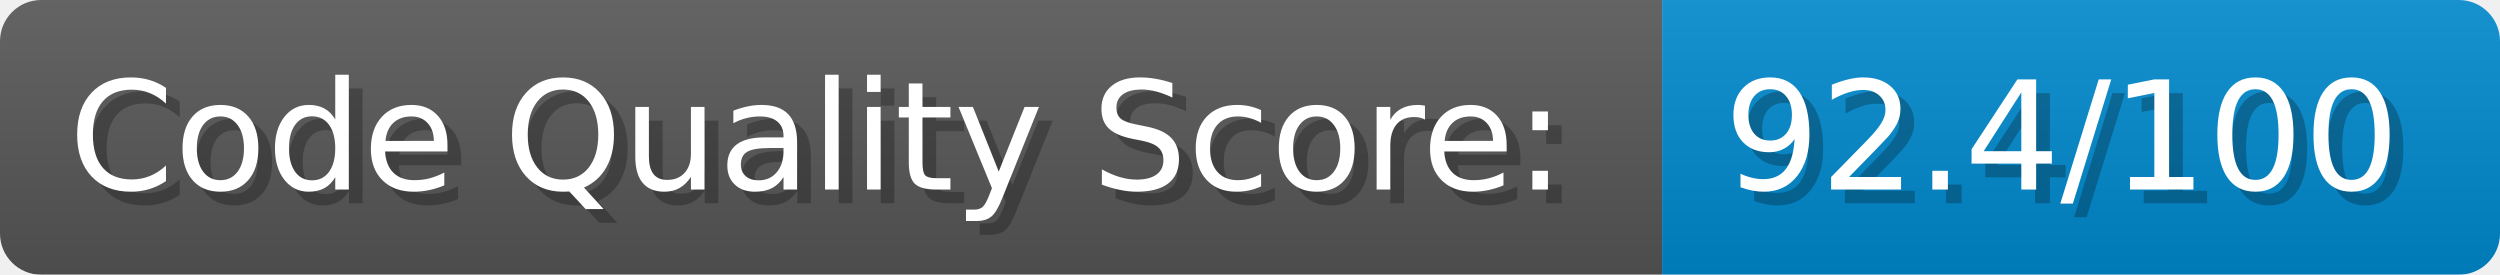
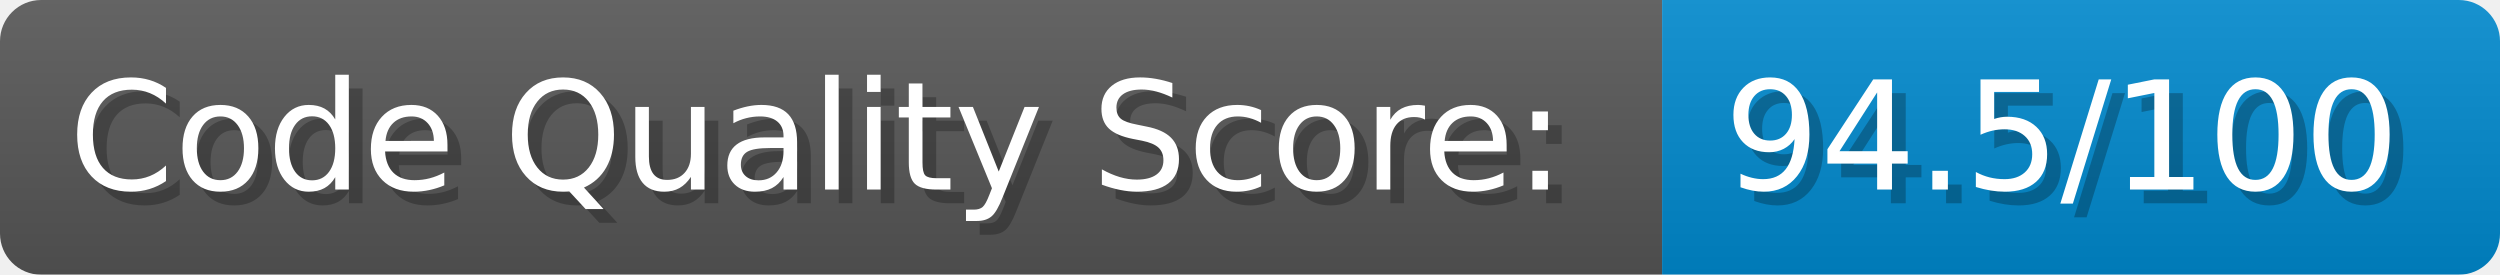
- <svg xmlns="http://www.w3.org/2000/svg" width="273" height="30" viewBox="0 0 1820 200" role="img" aria-label="Code Quality Score:: 92.4/100">
+ <svg xmlns="http://www.w3.org/2000/svg" width="273" height="30" viewBox="0 0 1820 200" role="img" aria-label="Code Quality Score:: 94.5/100">
  <linearGradient id="a" x2="0" y2="100%">
    <stop offset="0" stop-opacity=".1" stop-color="#EEE" />
    <stop offset="1" stop-opacity=".1" />
  </linearGradient>
  <mask id="m">
    <rect width="1820" height="200" rx="30" fill="#FFF" />
  </mask>
  <g mask="url(#m)">
    <rect width="1210" height="200" fill="#555" />
    <rect width="610" height="200" fill="#08C" x="1210" />
    <rect width="1820" height="200" fill="url(#a)" />
  </g>
  <g aria-hidden="true" fill="#fff" text-anchor="start" font-family="Verdana,DejaVu Sans,sans-serif" font-size="110">
    <text x="60" y="148" textLength="1110" fill="#000" opacity="0.25">Code Quality Score:</text>
    <text x="50" y="138" textLength="1110">Code Quality Score:</text>
-     <text x="1265" y="148" textLength="510" fill="#000" opacity="0.25">92.4/100</text>
-     <text x="1255" y="138" textLength="510">92.4/100</text>
+     <text x="1265" y="148" textLength="510" fill="#000" opacity="0.25">94.5/100</text>
+     <text x="1255" y="138" textLength="510">94.5/100</text>
  </g>
</svg>
